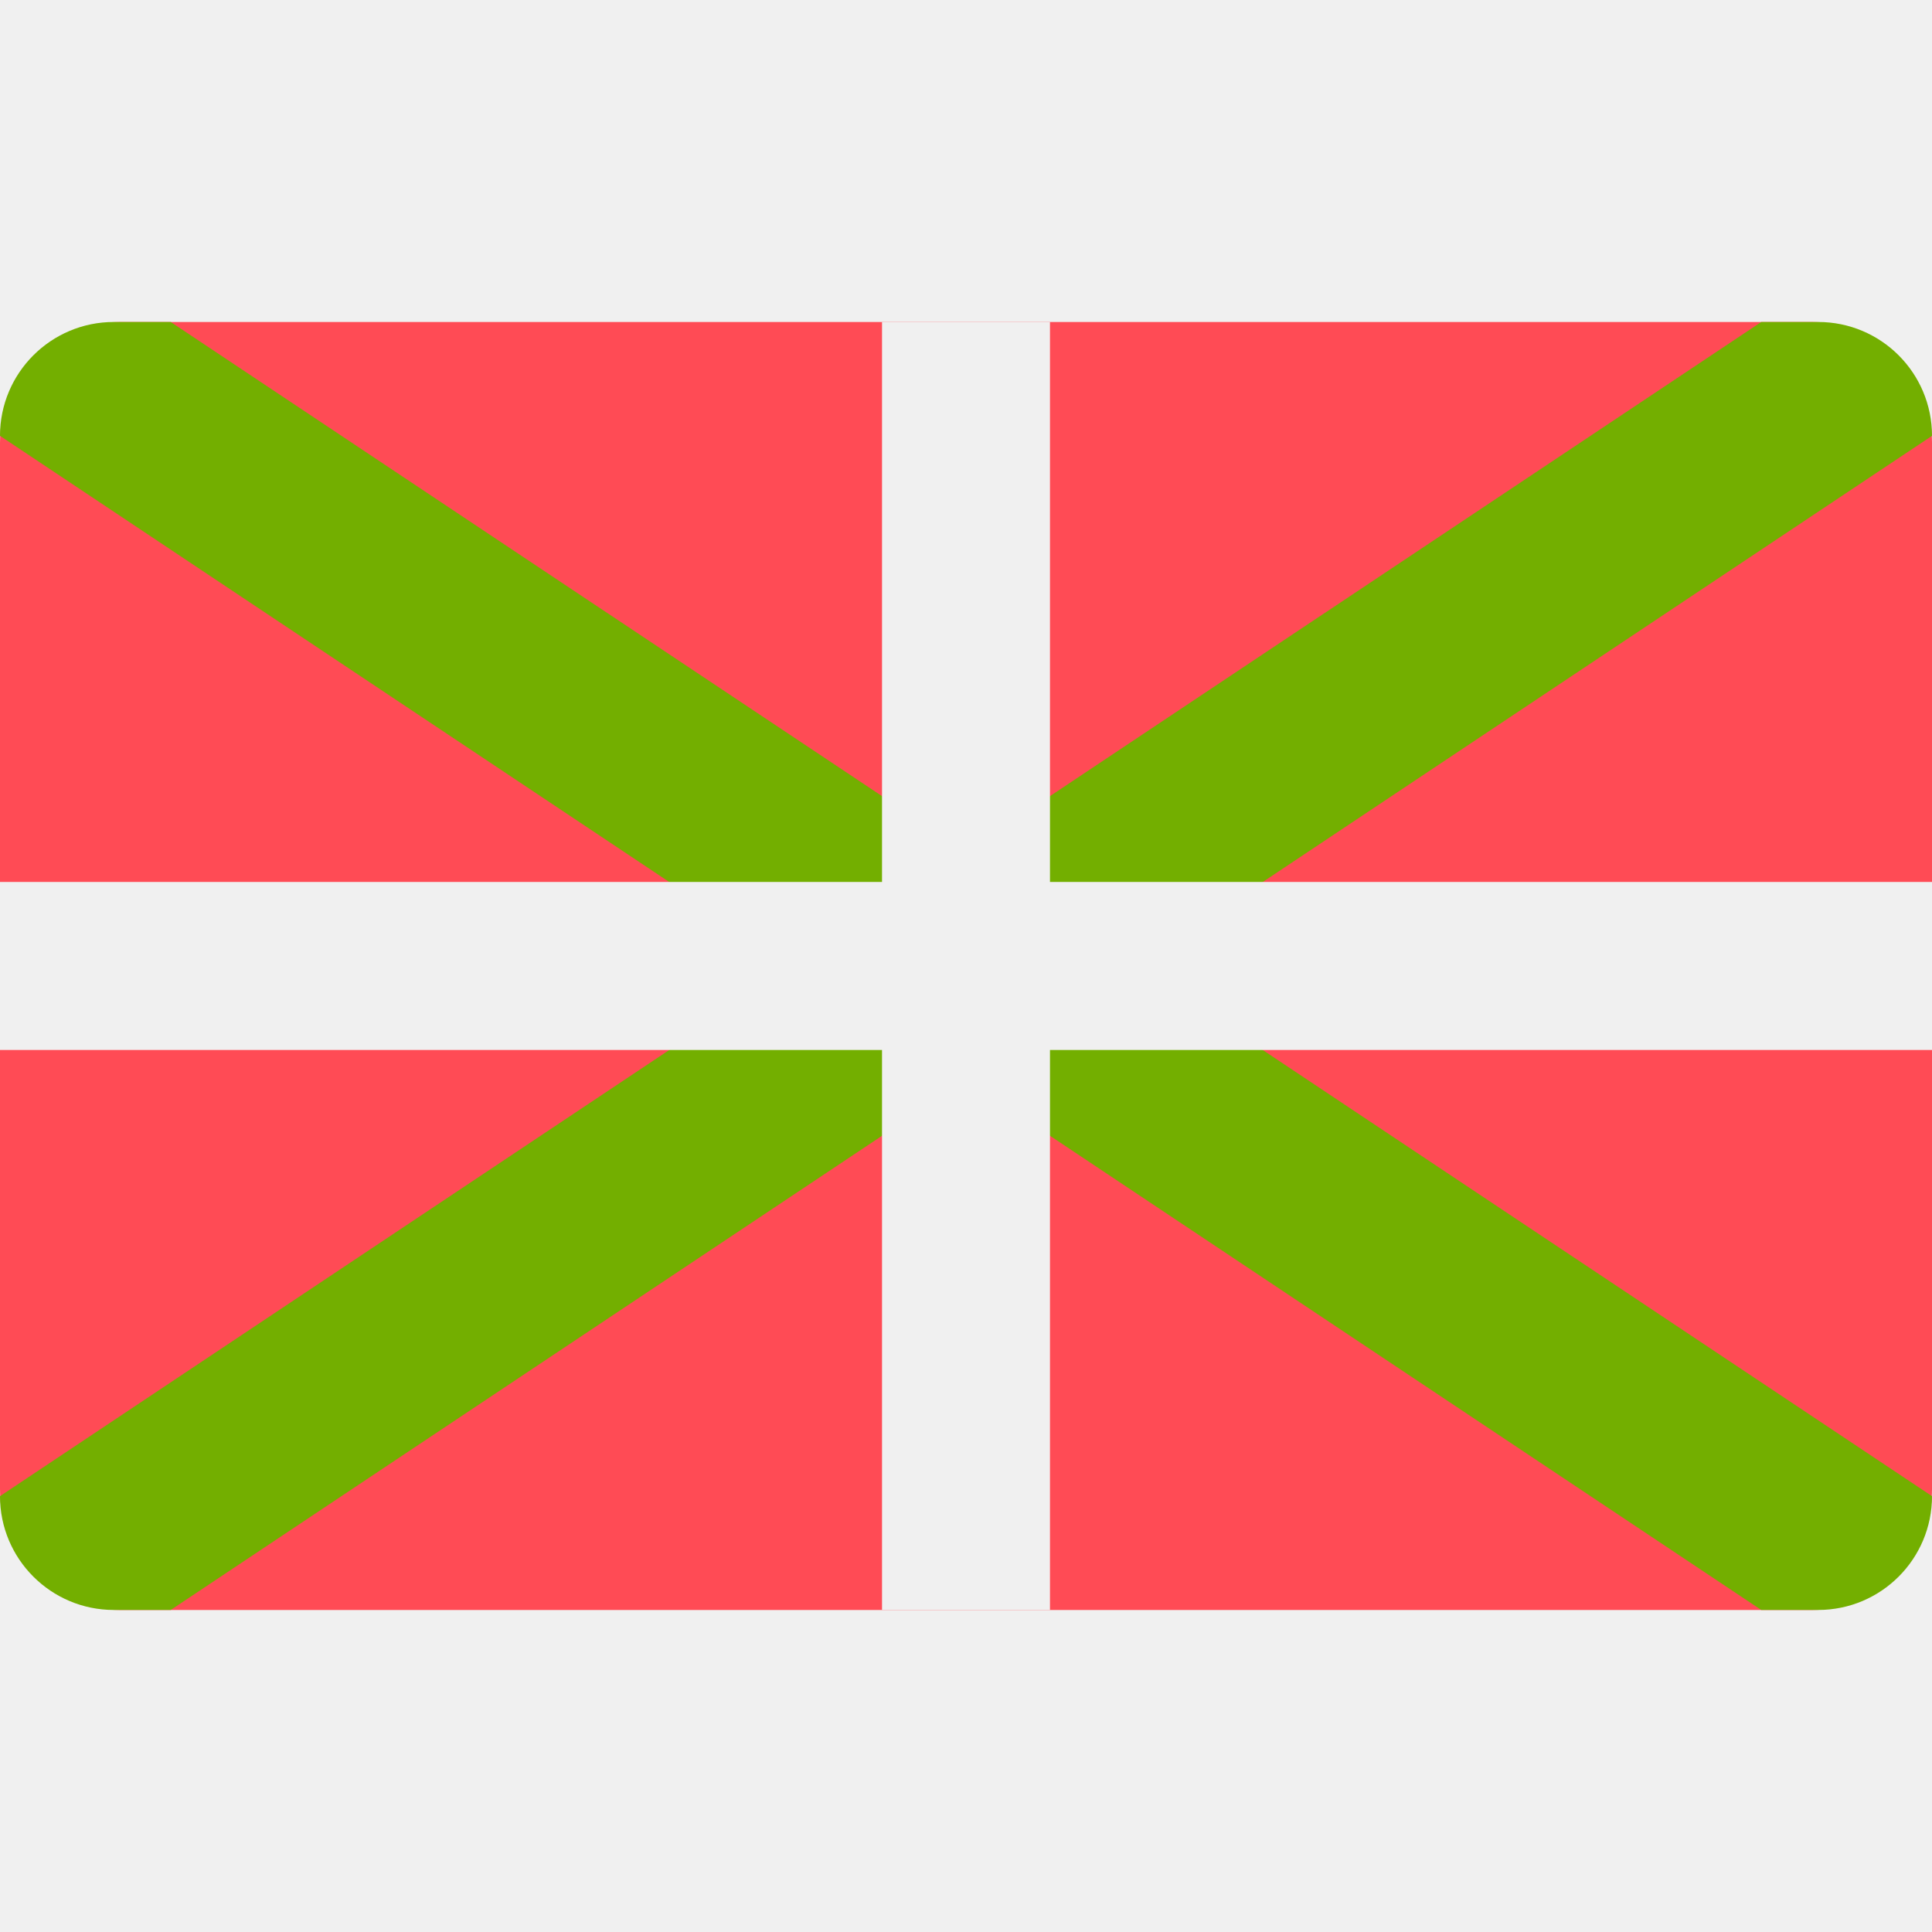
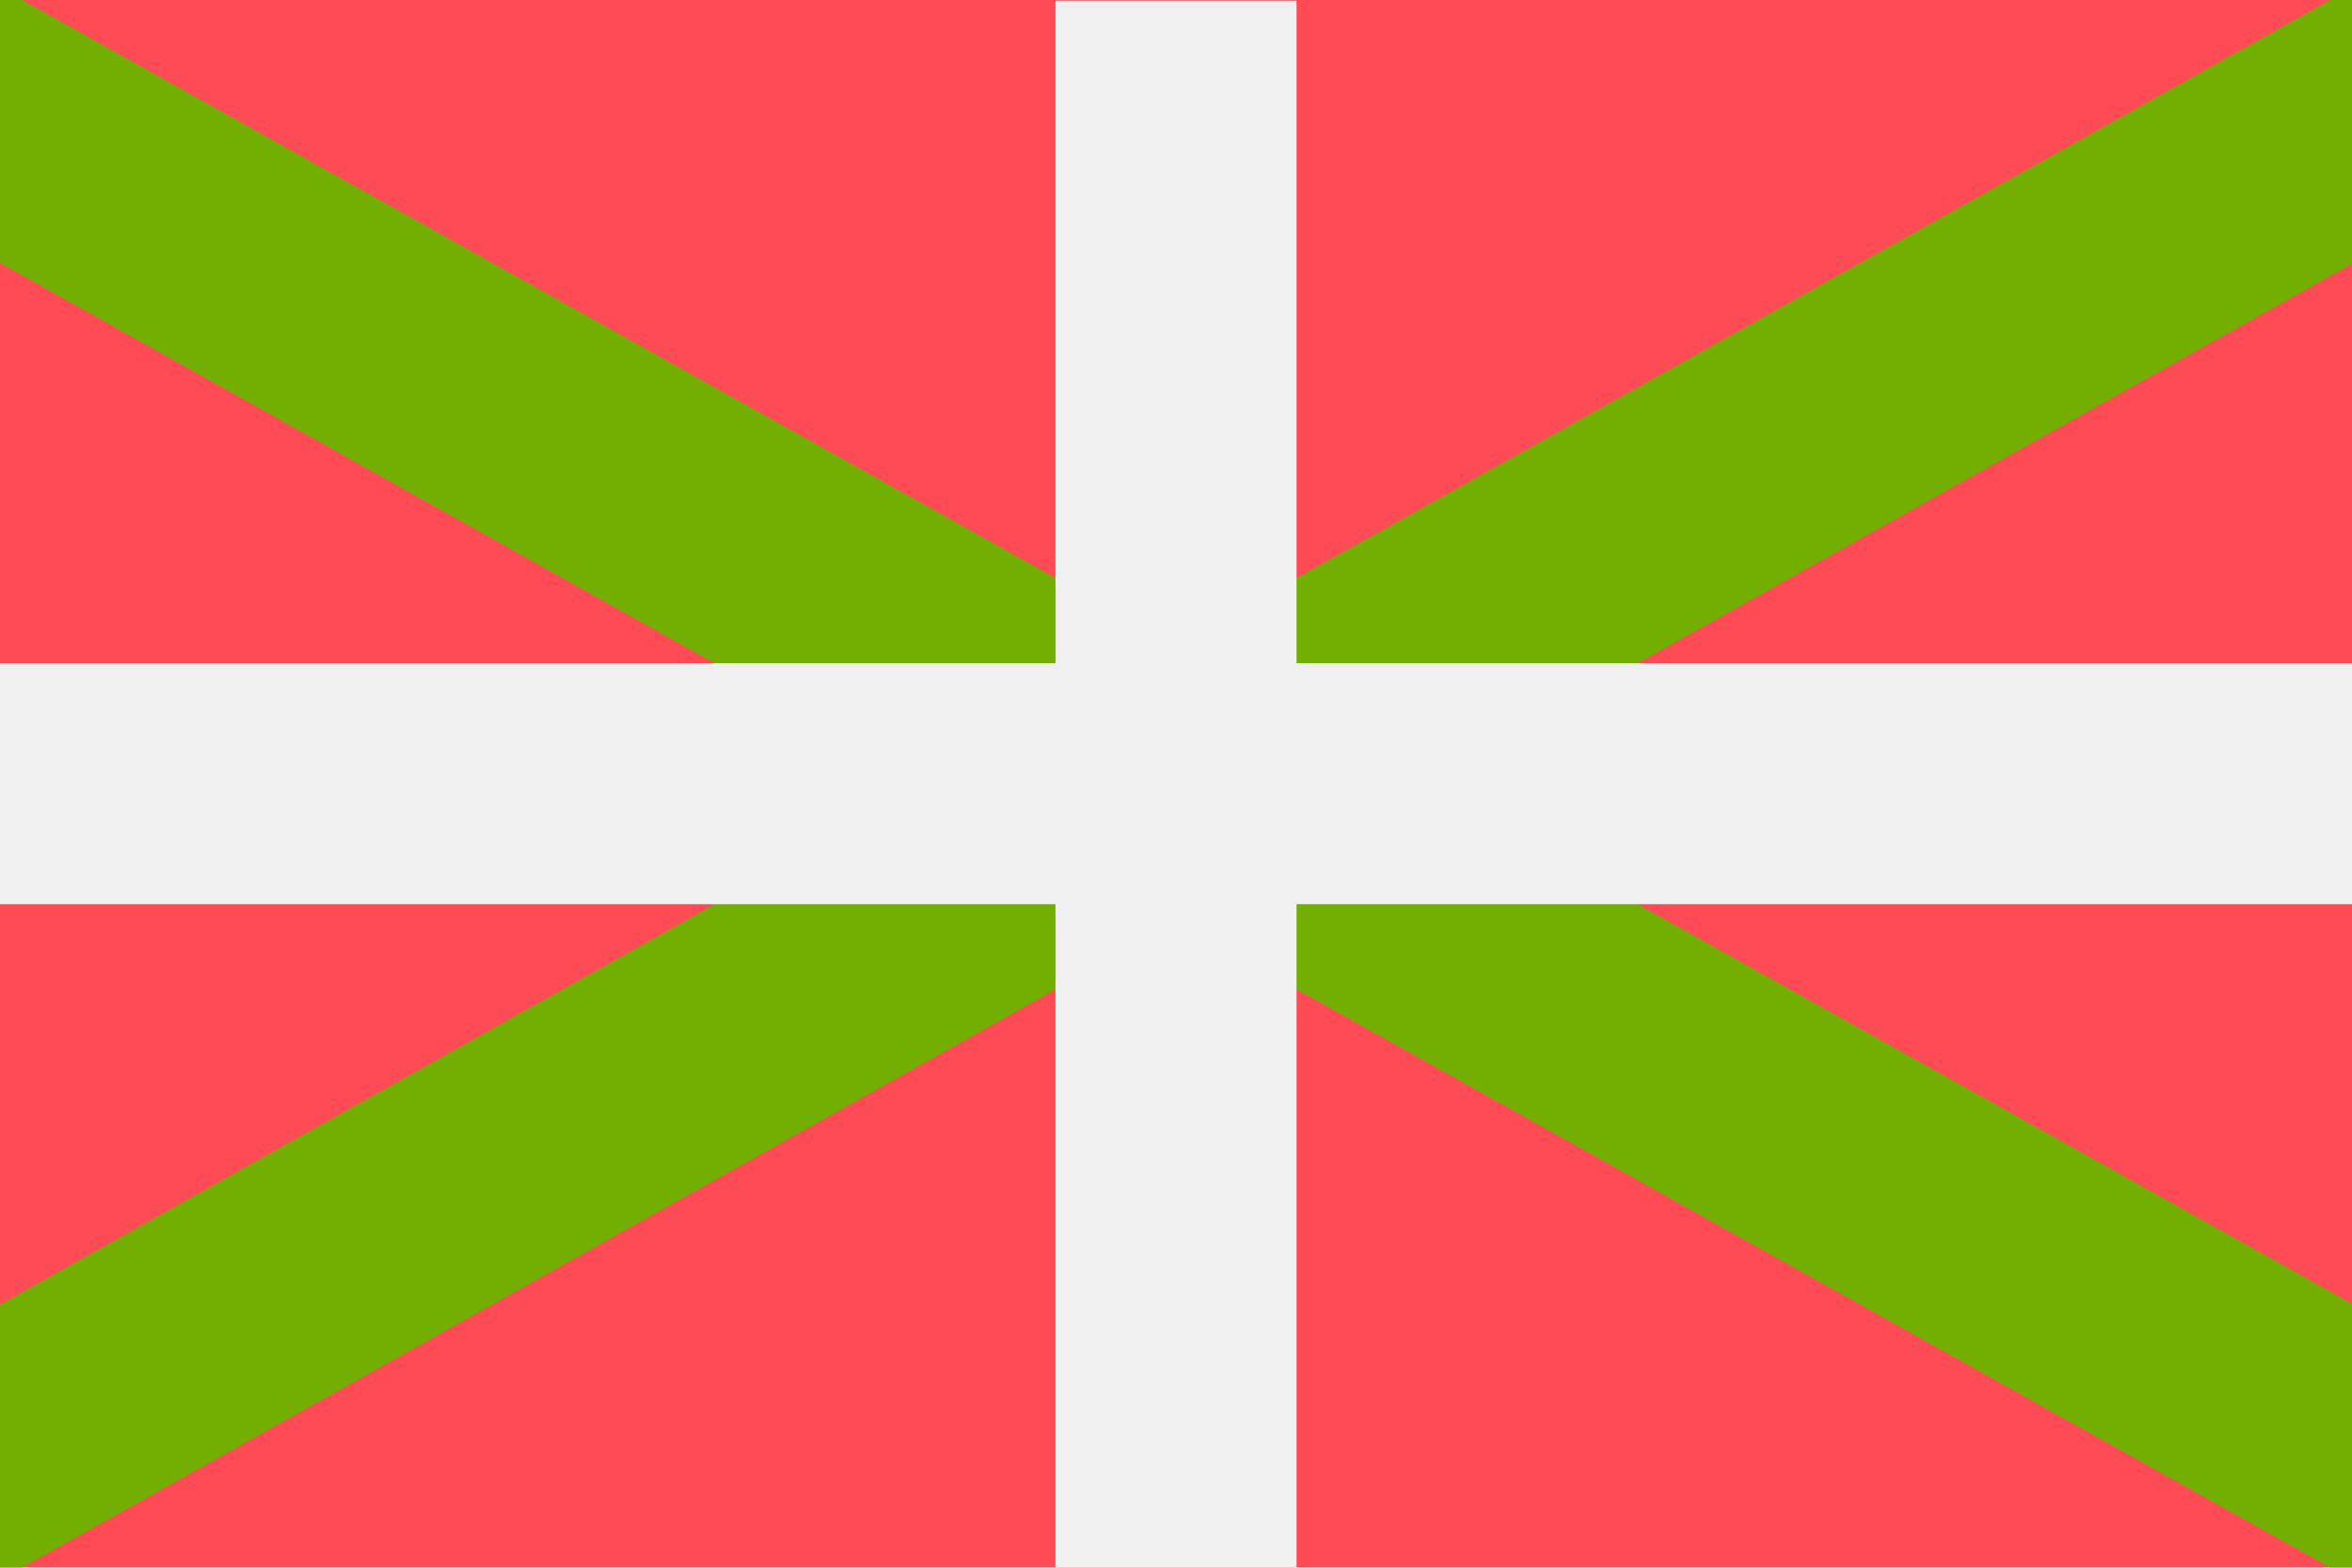
- <svg xmlns="http://www.w3.org/2000/svg" width="32" height="32" viewBox="0 0 32 32" fill="none">
-   <path d="M30 5.333H2C0.895 5.333 0 6.229 0 7.333V24.667C0 25.771 0.895 26.667 2 26.667H30C31.105 26.667 32 25.771 32 24.667V7.333C32 6.229 31.105 5.333 30 5.333Z" fill="#FF4B55" />
-   <path d="M18.828 16L32 7.219C32 6.177 31.156 5.333 30.114 5.333H29.172L16 14.114L2.828 5.333H1.886C0.844 5.333 0 6.177 0 7.219L13.172 16L0 24.781C0 25.822 0.844 26.666 1.886 26.666H2.828L16 17.885L29.172 26.666H30.114C31.156 26.666 32 25.822 32 24.781L18.828 16Z" fill="#73AF00" />
-   <path d="M17.391 14.608V12.641V5.333H14.609V12.641L14.609 14.608H12.641H0V17.391H12.641H14.609V19.359V26.666H17.391V19.359V17.391L19.359 17.391H32V14.608H19.359H17.391Z" fill="#F0F0F0" />
+ <svg xmlns="http://www.w3.org/2000/svg" width="18" height="12" fill="none" viewBox="0 0 36 24">
+   <g clip-path="url(#a)">
+     <path fill="#FF4B55" d="M36 0H0v23.996h36V-.001Z" />
+     <path fill="#73AF00" d="M36 0v4.036l-10.935 6.117-3.296 1.845 3.296 1.844L36 19.959v4.037h-.337l-15.818-8.85L18 14.111l-1.845 1.035-15.818 8.85H0V19.97l10.935-6.128 3.296-1.845-3.296-1.844L0 4.025V-.001h.338l15.817 8.85L18 9.883l1.845-1.034 15.818-8.85H36Z" />
+     <path fill="#F0F0F0" d="M36 10.153v3.689H19.845v10.154h-3.69V13.842H0v-3.689h16.155V.011h3.69v10.142H36Z" />
+   </g>
+   <defs>
+     <clipPath id="a">
+       <path fill="#fff" d="M0 0h36v23.995H0z" />
+     </clipPath>
+   </defs>
</svg>
